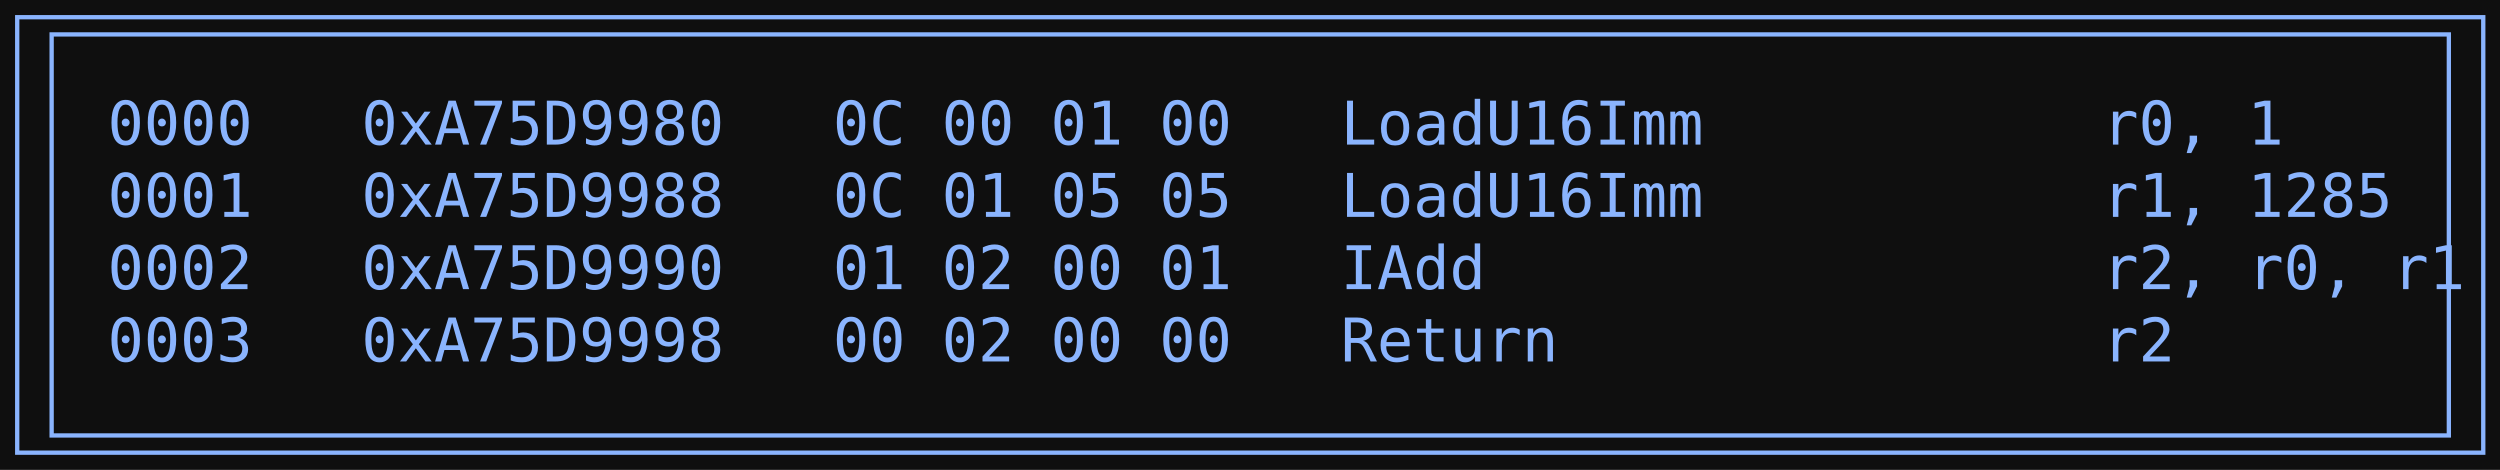
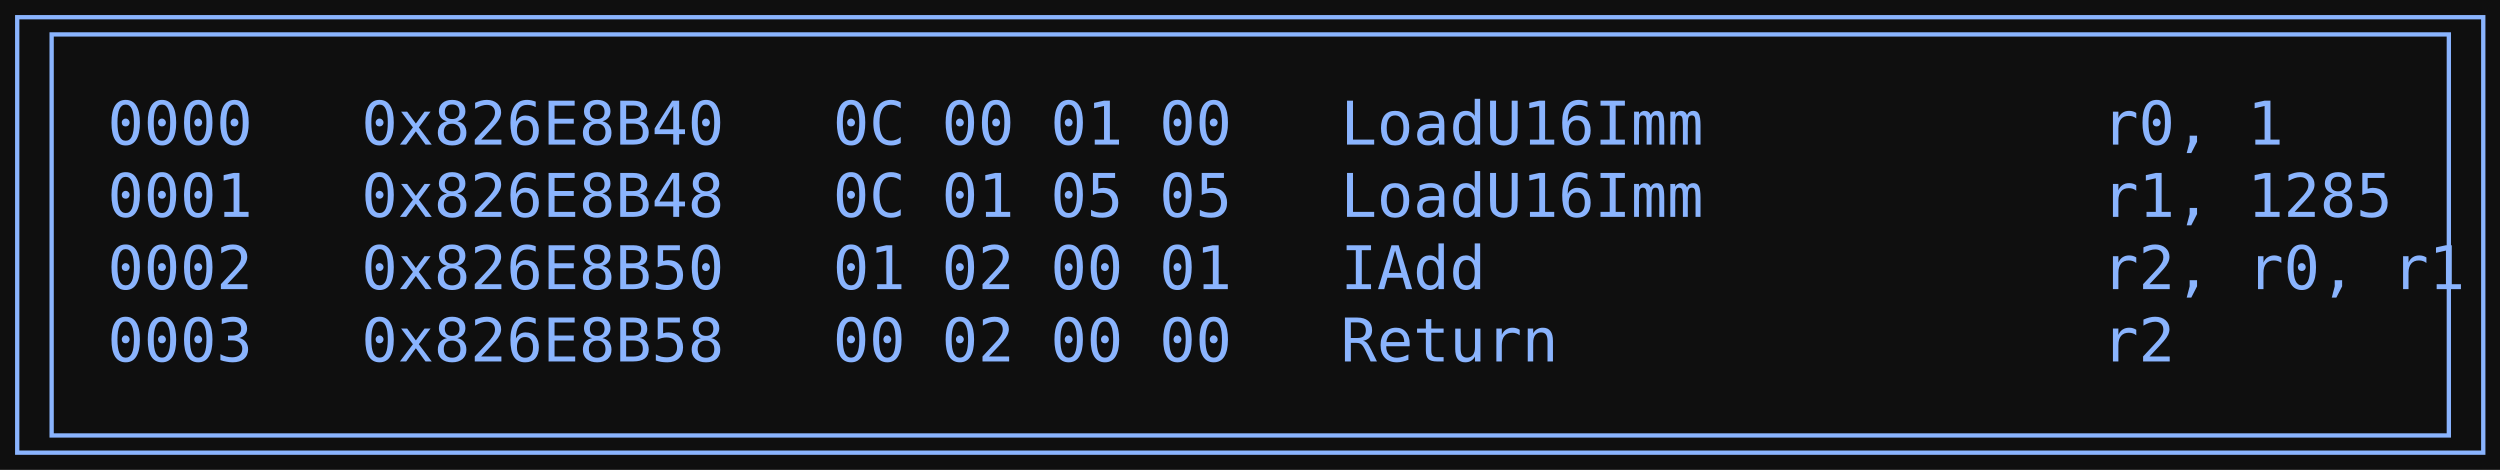
<svg xmlns="http://www.w3.org/2000/svg" width="581pt" height="109pt" viewBox="0.00 0.00 581.00 109.00">
  <g id="graph0" class="graph" transform="scale(1 1) rotate(0) translate(4 105.2)">
    <polygon fill="#0f0f0f" stroke="none" points="-4,4 -4,-105.2 577.11,-105.2 577.11,4 -4,4" />
    <g id="node1" class="node">
      <polygon fill="none" stroke="#8ab4fe" points="573.11,-101.2 0,-101.2 0,0 573.11,0 573.11,-101.2" />
      <polygon fill="none" stroke="#8ab4fe" points="8,-4 8,-97.2 565.11,-97.2 565.11,-4 8,-4" />
-       <text xml:space="preserve" text-anchor="start" x="21" y="-71.6" font-family="Consolas" font-size="14.00" fill="#8ab4fe">0000   0xA75D9980   0C 00 01 00   LoadU16Imm           r0, 1  </text>
-       <text xml:space="preserve" text-anchor="start" x="21" y="-54.8" font-family="Consolas" font-size="14.00" fill="#8ab4fe">0001   0xA75D9988   0C 01 05 05   LoadU16Imm           r1, 1285  </text>
-       <text xml:space="preserve" text-anchor="start" x="21" y="-38" font-family="Consolas" font-size="14.00" fill="#8ab4fe">0002   0xA75D9990   01 02 00 01   IAdd                 r2, r0, r1  </text>
-       <text xml:space="preserve" text-anchor="start" x="21" y="-21.2" font-family="Consolas" font-size="14.00" fill="#8ab4fe">0003   0xA75D9998   00 02 00 00   Return               r2  </text>
+       <text xml:space="preserve" text-anchor="start" x="21" y="-71.6" font-family="Consolas" font-size="14.00" fill="#8ab4fe">0000   0x826E8B40   0C 00 01 00   LoadU16Imm           r0, 1  </text>
+       <text xml:space="preserve" text-anchor="start" x="21" y="-54.8" font-family="Consolas" font-size="14.00" fill="#8ab4fe">0001   0x826E8B48   0C 01 05 05   LoadU16Imm           r1, 1285  </text>
+       <text xml:space="preserve" text-anchor="start" x="21" y="-38" font-family="Consolas" font-size="14.00" fill="#8ab4fe">0002   0x826E8B50   01 02 00 01   IAdd                 r2, r0, r1  </text>
+       <text xml:space="preserve" text-anchor="start" x="21" y="-21.2" font-family="Consolas" font-size="14.00" fill="#8ab4fe">0003   0x826E8B58   00 02 00 00   Return               r2  </text>
    </g>
  </g>
</svg>
